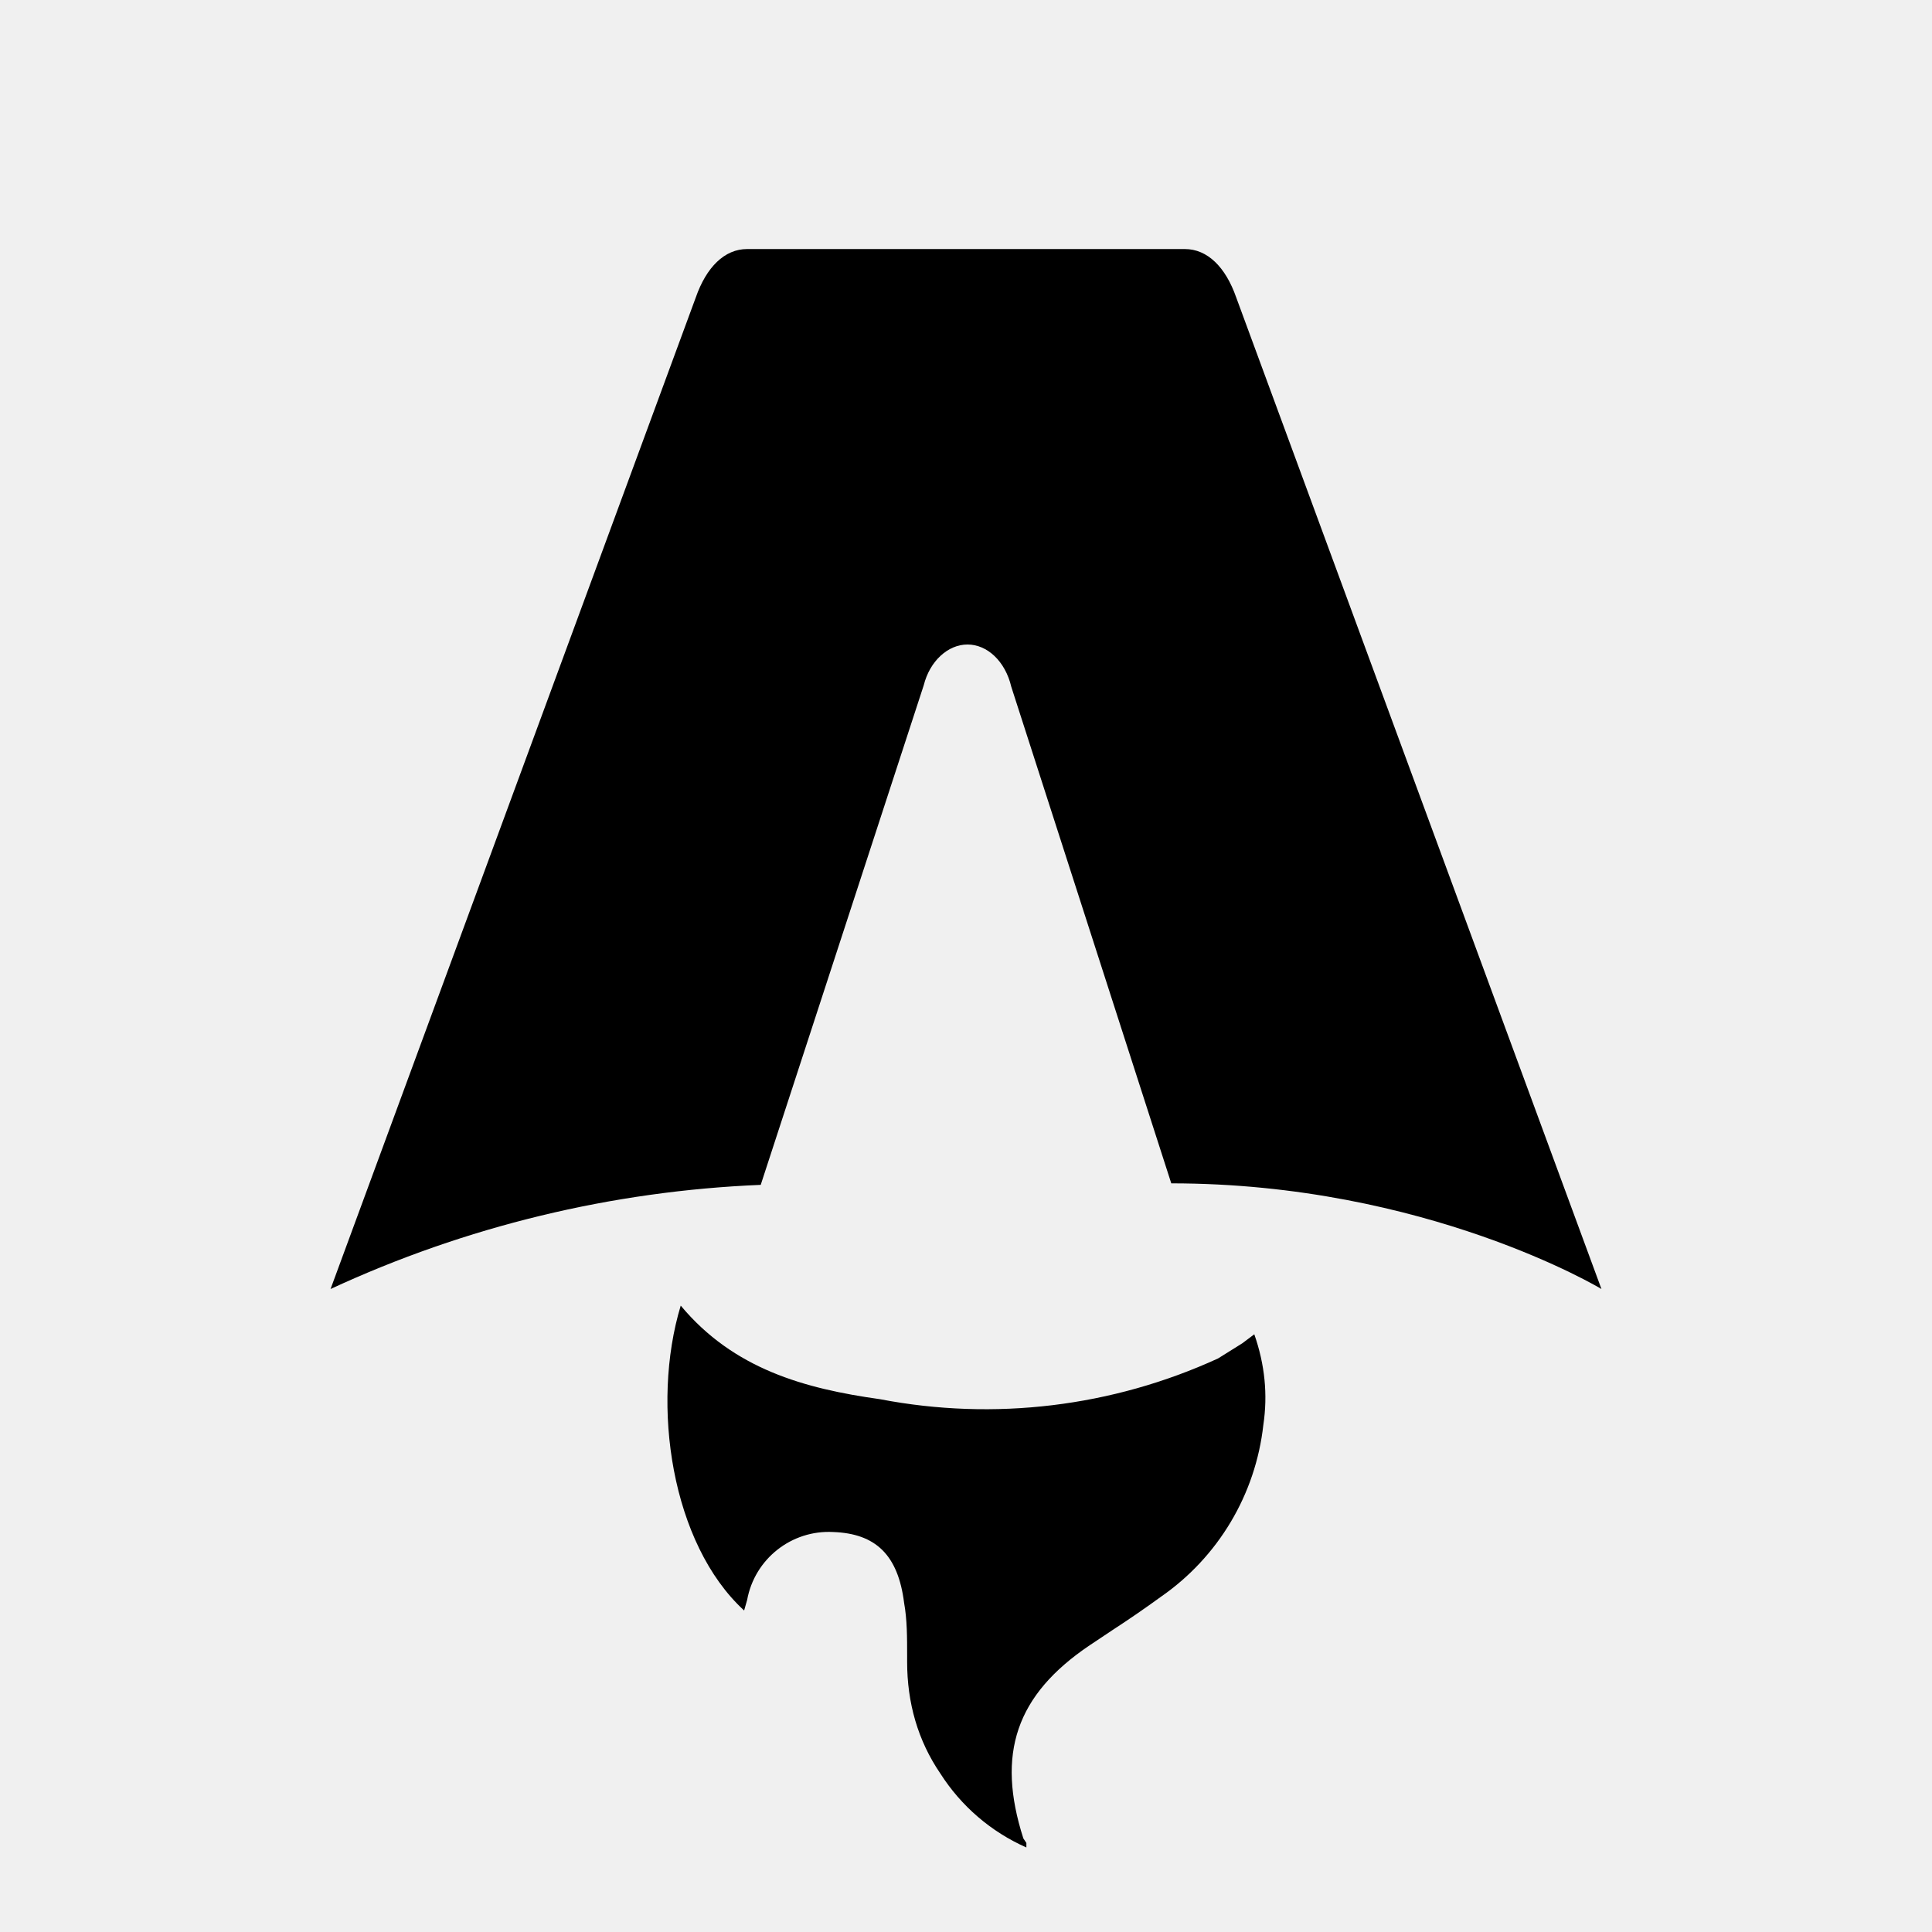
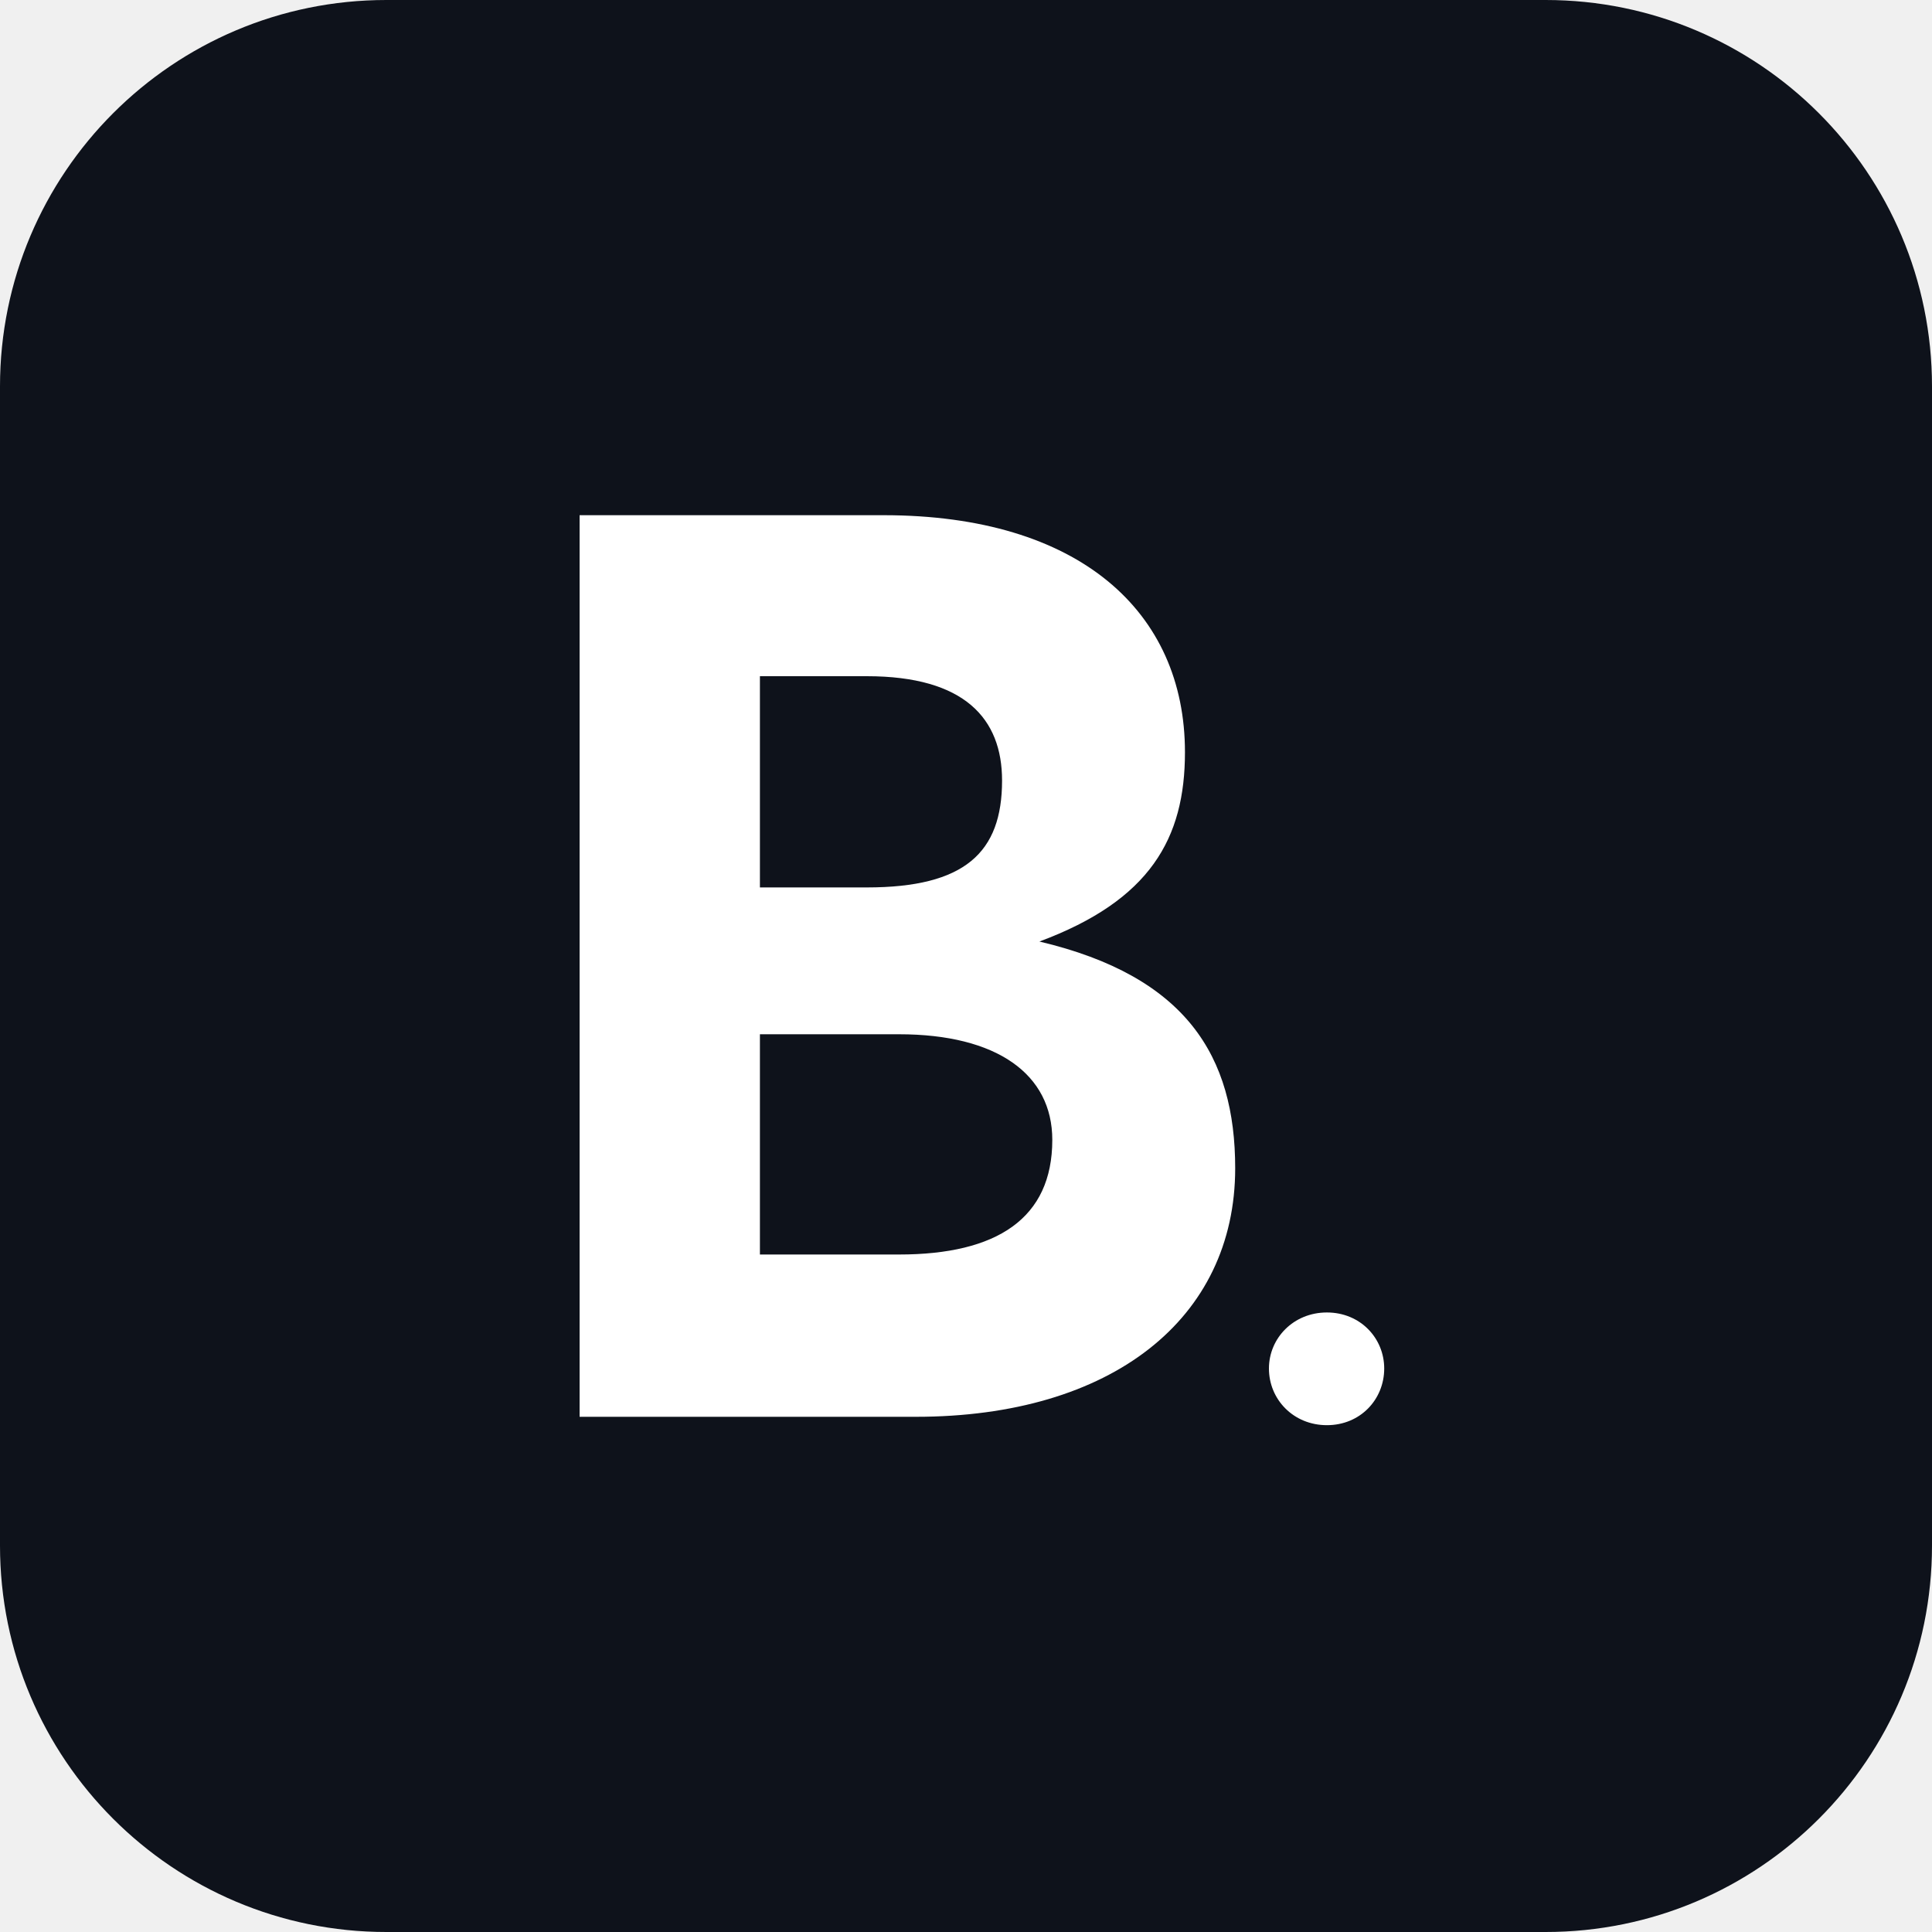
- <svg xmlns="http://www.w3.org/2000/svg" fill="none" viewBox="0 0 128 128">
-   <path d="M50.4 78.5a75.1 75.1 0 0 0-28.5 6.9l24.2-65.7c.7-2 1.9-3.2 3.4-3.2h29c1.5 0 2.7 1.2 3.4 3.2l24.2 65.7s-11.6-7-28.5-7L67 45.5c-.4-1.7-1.6-2.8-2.9-2.8-1.3 0-2.5 1.1-2.9 2.7L50.4 78.5Zm-1.1 28.2Zm-4.2-20.2c-2 6.6-.6 15.8 4.2 20.2a17.5 17.5 0 0 1 .2-.7 5.5 5.5 0 0 1 5.7-4.5c2.8.1 4.3 1.5 4.7 4.7.2 1.1.2 2.3.2 3.5v.4c0 2.7.7 5.2 2.2 7.4a13 13 0 0 0 5.7 4.9v-.3l-.2-.3c-1.8-5.6-.5-9.5 4.4-12.8l1.5-1a73 73 0 0 0 3.2-2.2 16 16 0 0 0 6.8-11.4c.3-2 .1-4-.6-6l-.8.6-1.6 1a37 37 0 0 1-22.4 2.7c-5-.7-9.7-2-13.2-6.2Z" />
-   <style>
-         path { fill: #000; }
-         @media (prefers-color-scheme: dark) {
-             path { fill: #FFF; }
-         }
-     </style>
+ <svg xmlns="http://www.w3.org/2000/svg" width="30" height="30" viewBox="0 0 30 30" fill="none">
+   <rect width="30" height="30" rx="6" fill="#0E121B" />
+   <path d="M9 22V8H13.72C16.76 8 18.4 9.5 18.4 11.68C18.4 13.02 17.86 13.98 16.14 14.62C18.42 15.16 19.18 16.4 19.18 18.14C19.18 20.48 17.26 22 14.22 22H9ZM11.8 19.48H13.96C15.48 19.48 16.34 18.92 16.34 17.7C16.34 16.68 15.48 16.06 13.96 16.06H11.8V19.48ZM11.8 13.78H13.46C14.98 13.78 15.56 13.24 15.56 12.12C15.56 11.16 14.98 10.5 13.46 10.5H11.8V13.78ZM20.604 22.13C20.084 22.13 19.704 21.73 19.704 21.25C19.704 20.78 20.084 20.38 20.604 20.38C21.124 20.38 21.494 20.78 21.494 21.25C21.494 21.73 21.124 22.13 20.604 22.13Z" fill="white" />
</svg>
